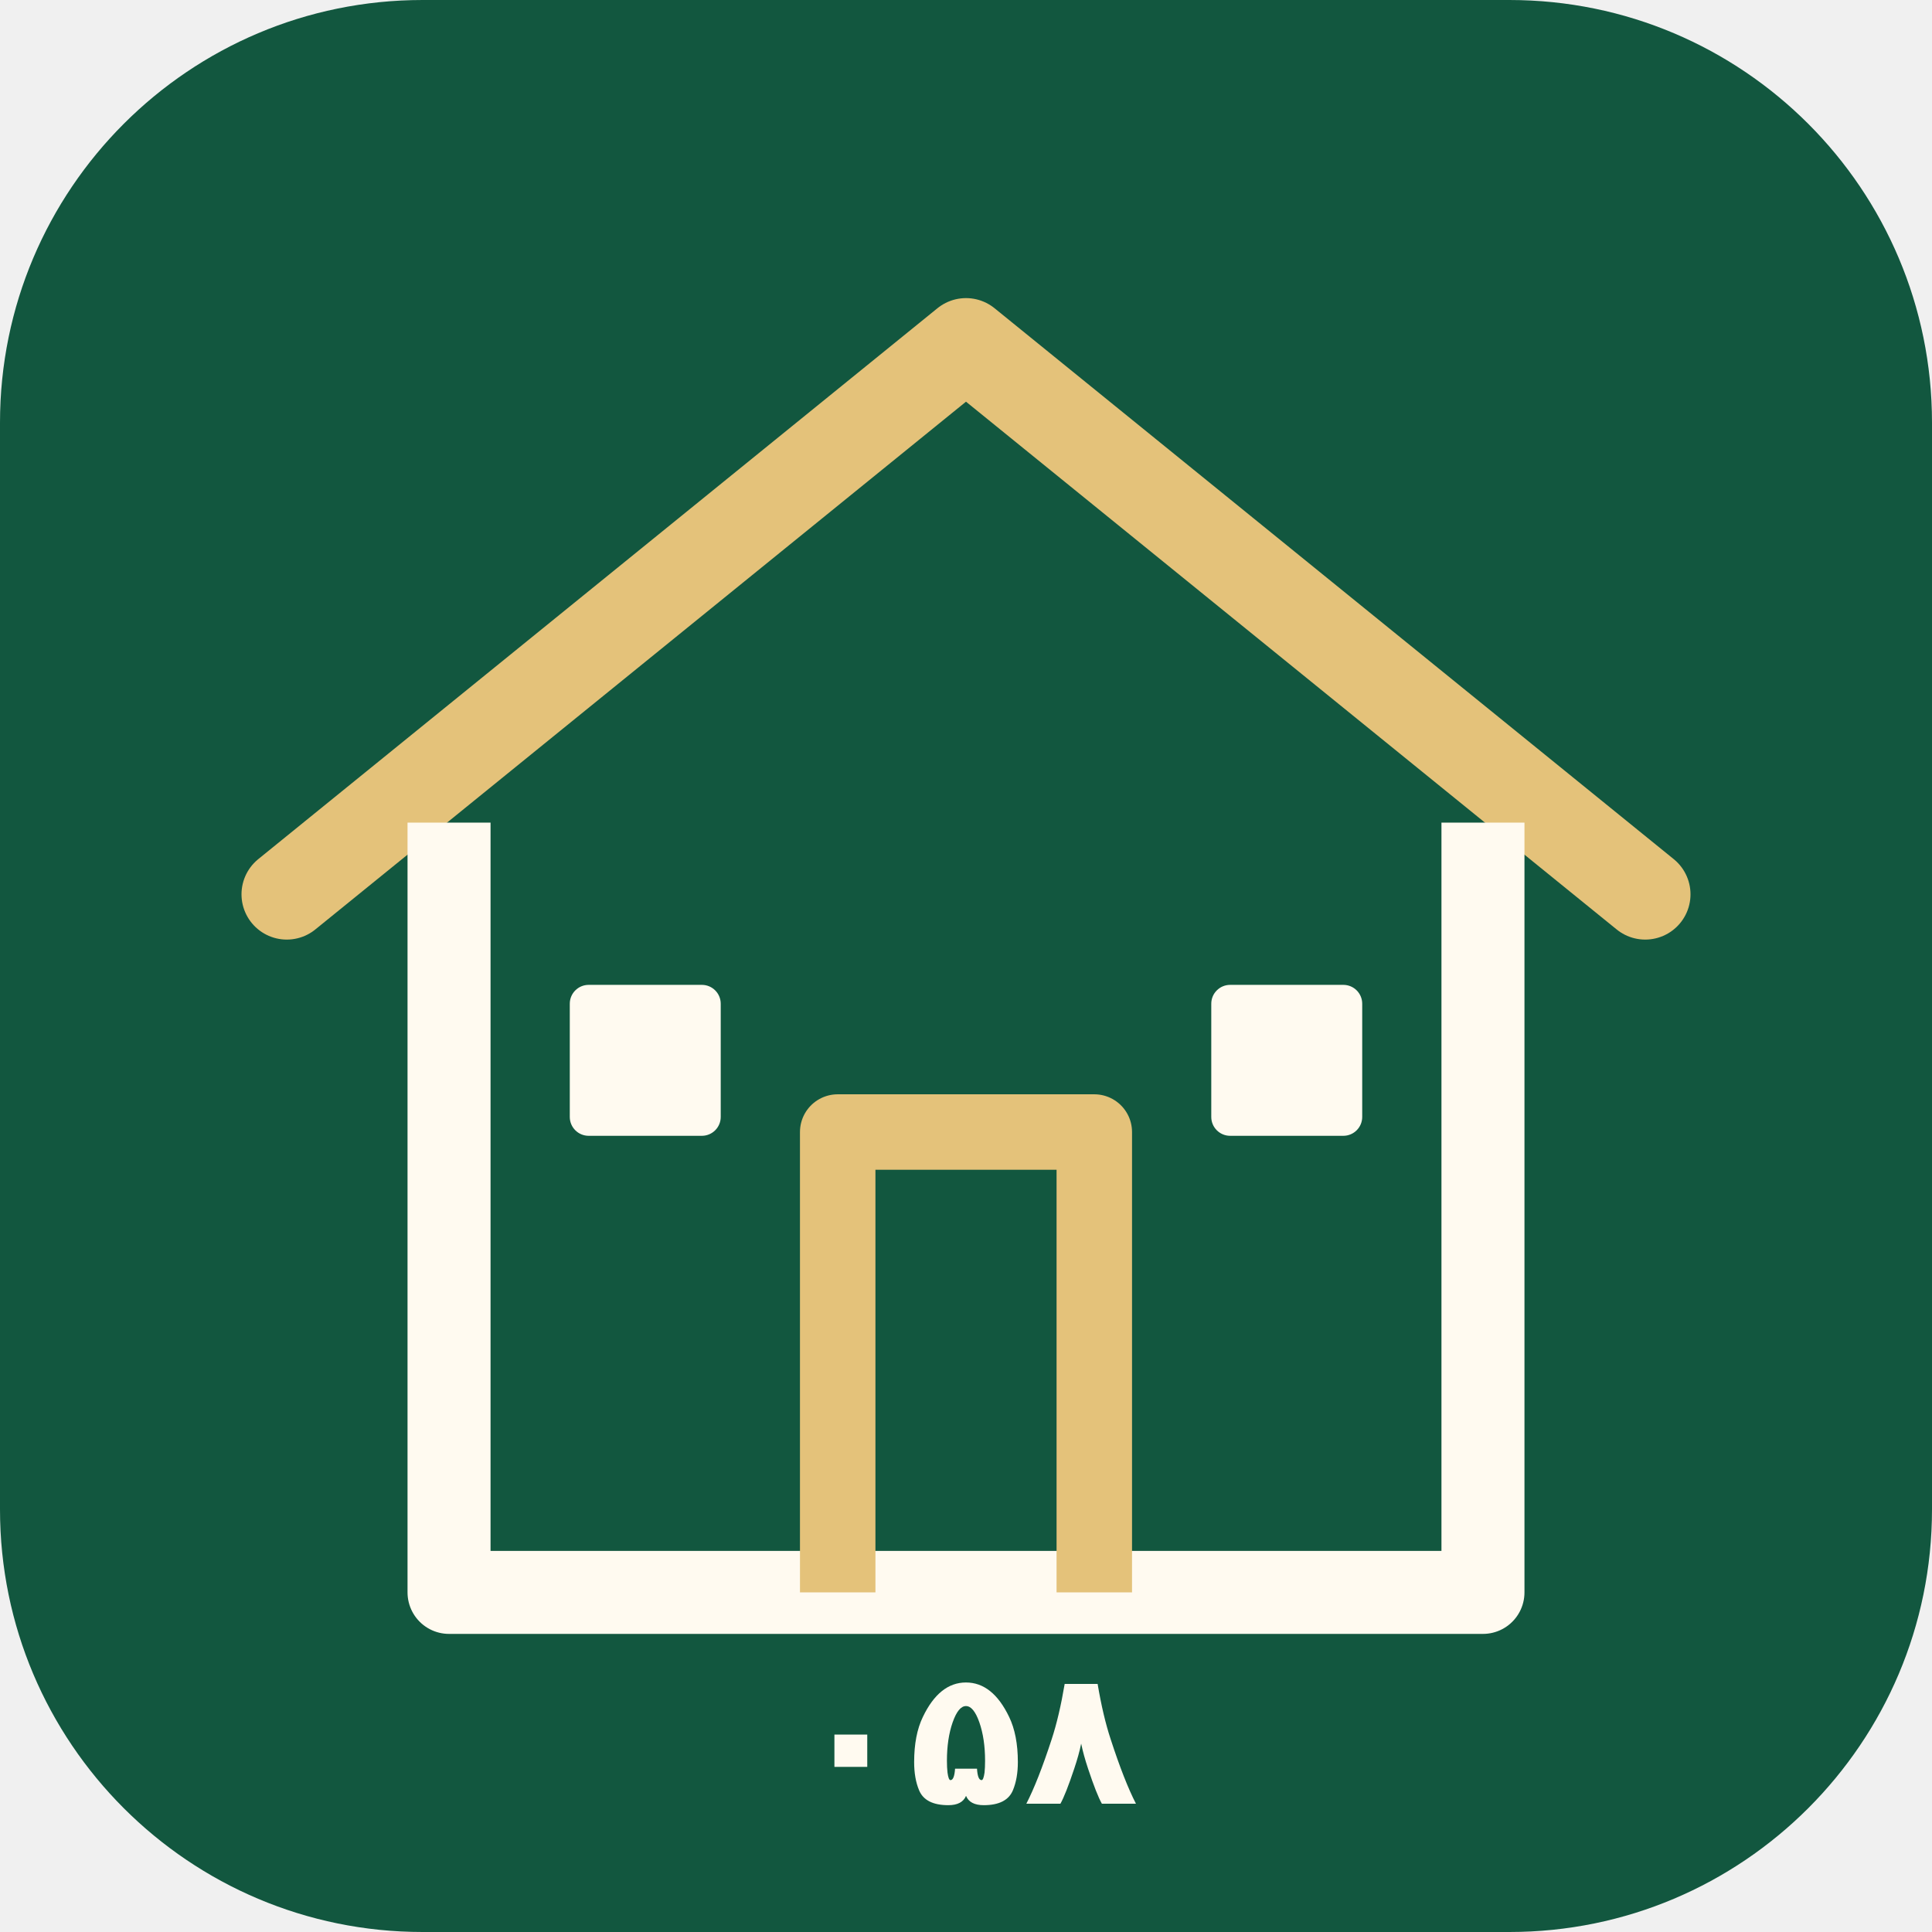
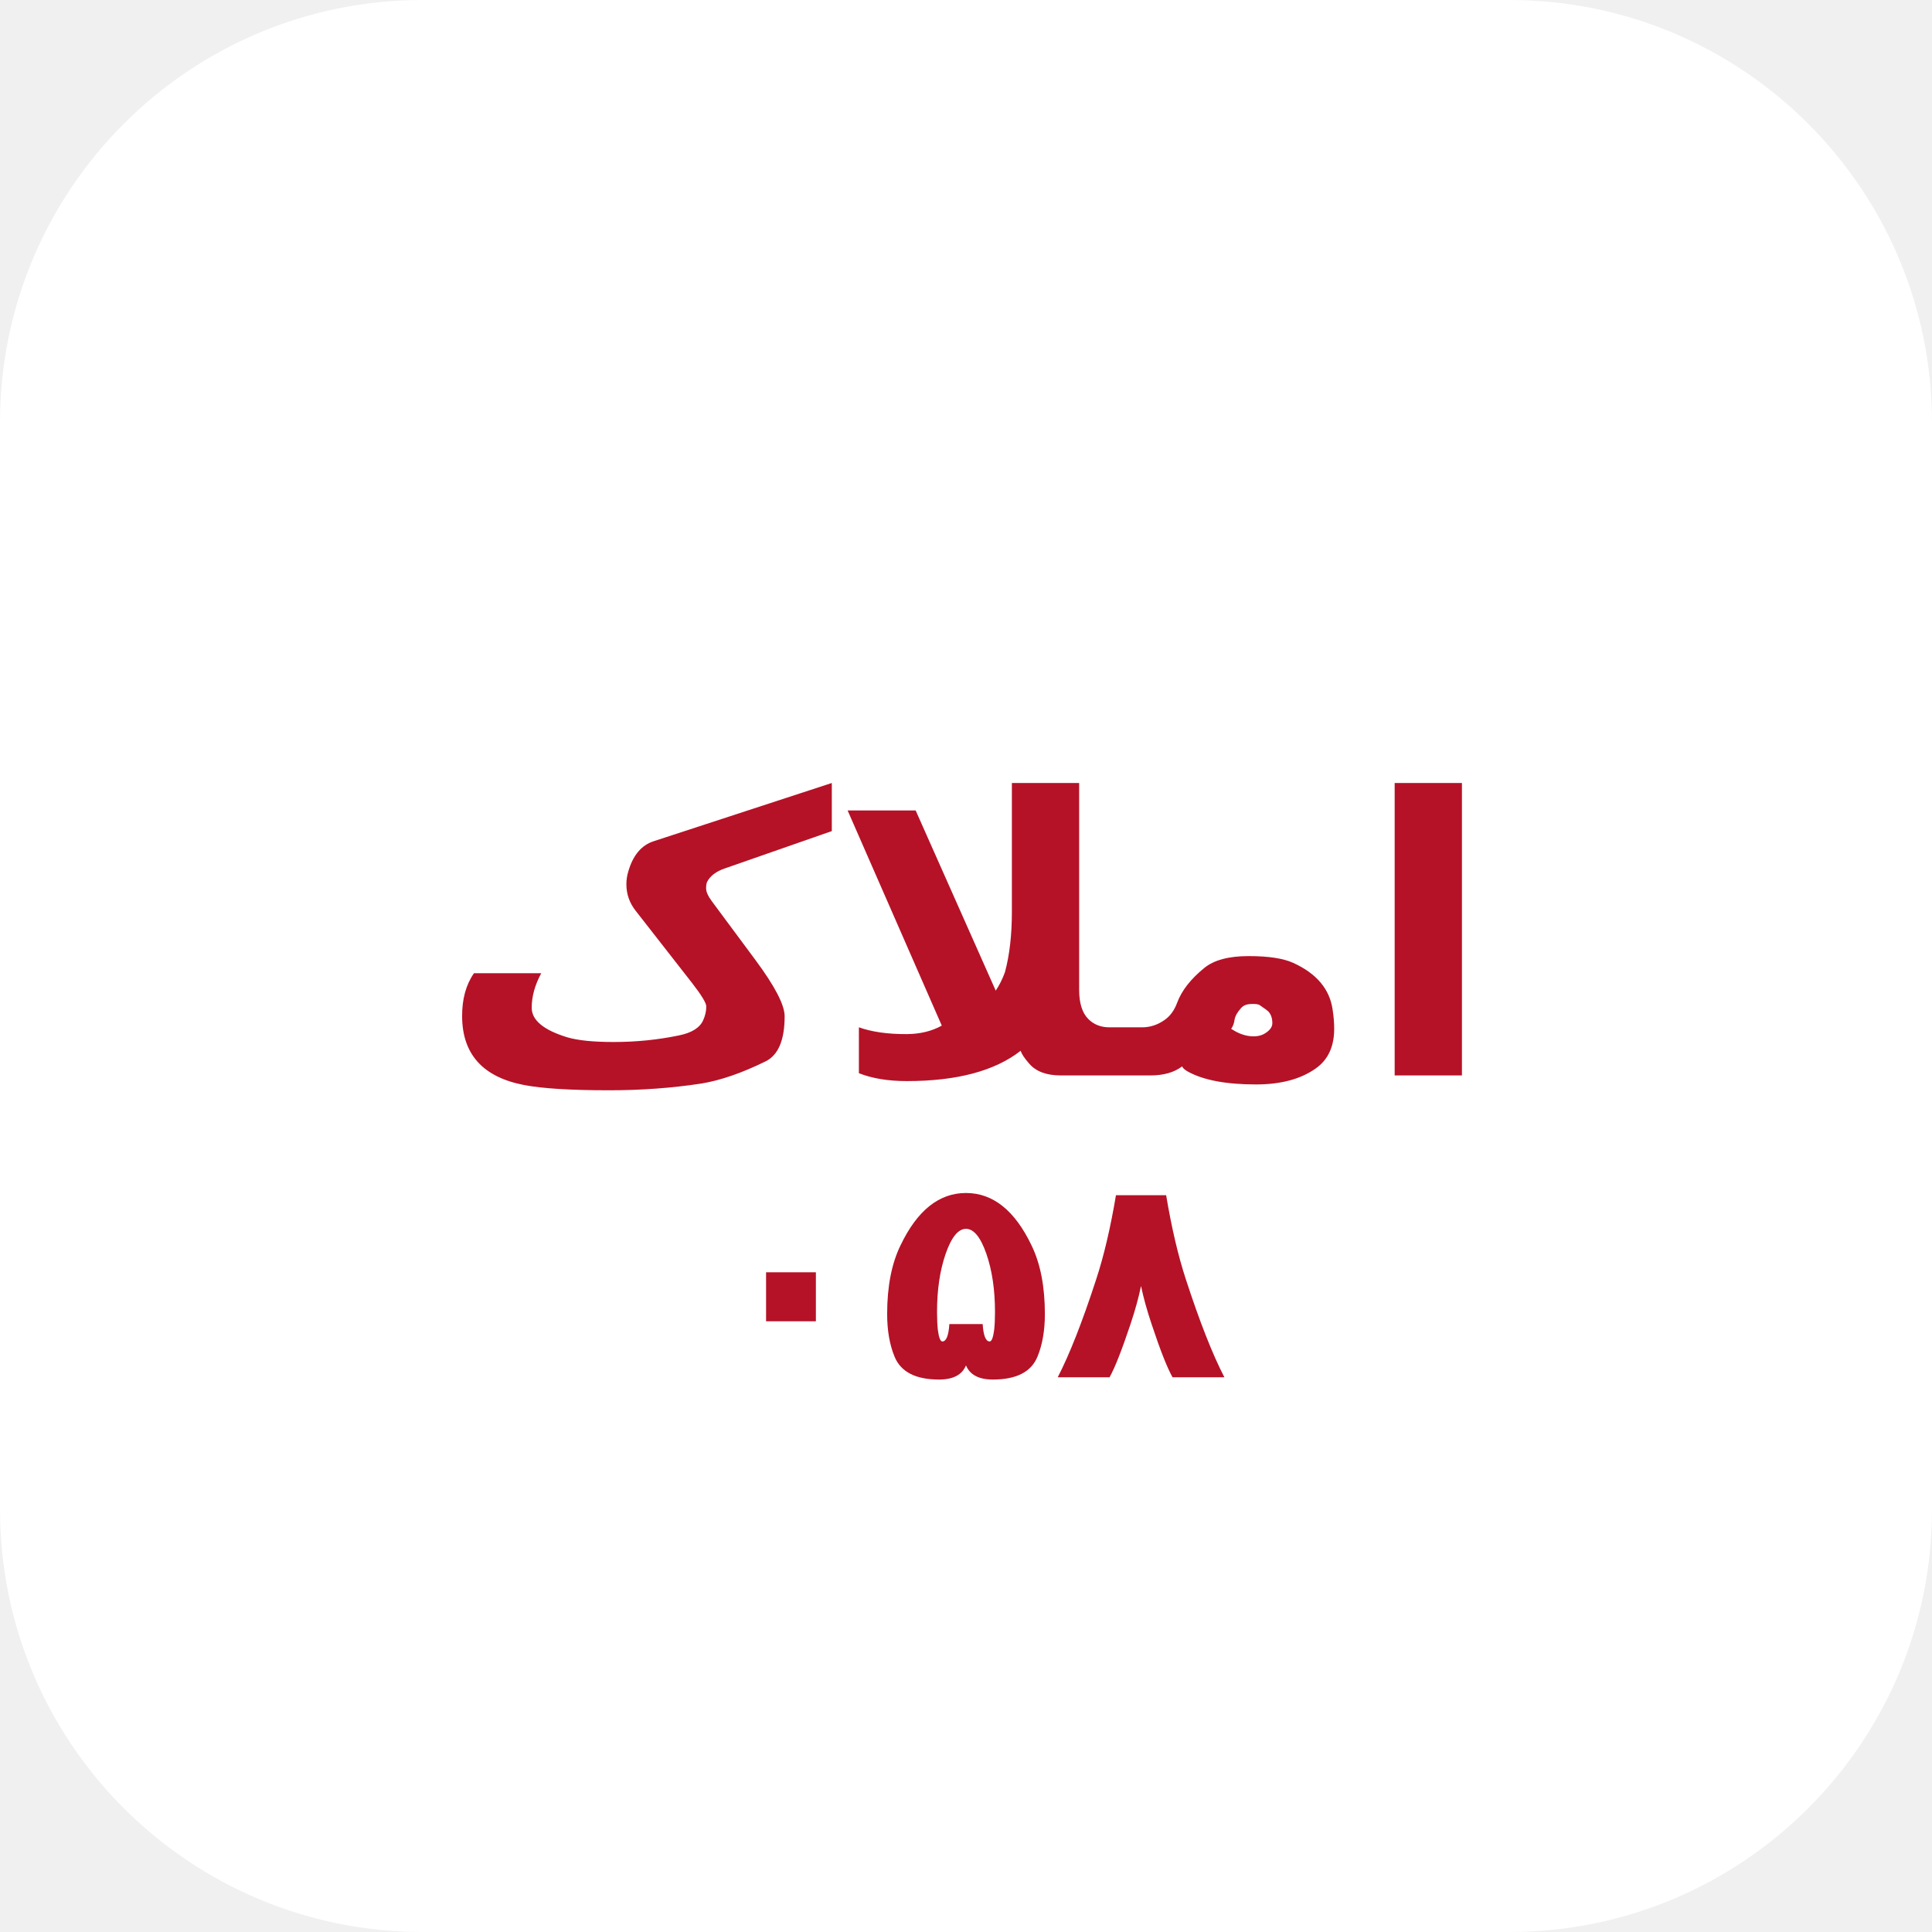
<svg xmlns="http://www.w3.org/2000/svg" viewBox="0 0 512 512">
-   <rect width="512" height="512" rx="112" fill="#12573f" />
-   <path d="M76 237 256 91l180 146" fill="none" stroke="#e4c27a" stroke-width="24" stroke-linecap="round" stroke-linejoin="round" />
-   <path d="M119 218v204h274V218" fill="none" stroke="#fffaf0" stroke-width="22" stroke-linejoin="round" />
-   <path d="M222 422V300h68v122" fill="none" stroke="#e4c27a" stroke-width="20" stroke-linejoin="round" />
-   <rect x="151" y="261" width="40" height="40" rx="5" fill="#fffaf0" />
-   <rect x="321" y="261" width="40" height="40" rx="5" fill="#fffaf0" />
-   <text x="256" y="478" font-family="Tahoma,Arial,sans-serif" font-size="50" font-weight="900" text-anchor="middle" fill="#fffaf0">۰۵۸</text>
+   <rect width="512" height="512" rx="112" fill="#fff" />
+   <text x="256" y="285" text-anchor="middle" direction="rtl" unicode-bidi="plaintext" font-family="Tahoma, Arial, sans-serif" font-size="102" font-weight="800" fill="#b51227">املاک</text>
+   <text x="256" y="365" text-anchor="middle" direction="rtl" unicode-bidi="plaintext" font-family="Tahoma, Arial, sans-serif" font-size="76" font-weight="800" fill="#b51227">۰۵۸</text>
</svg>
